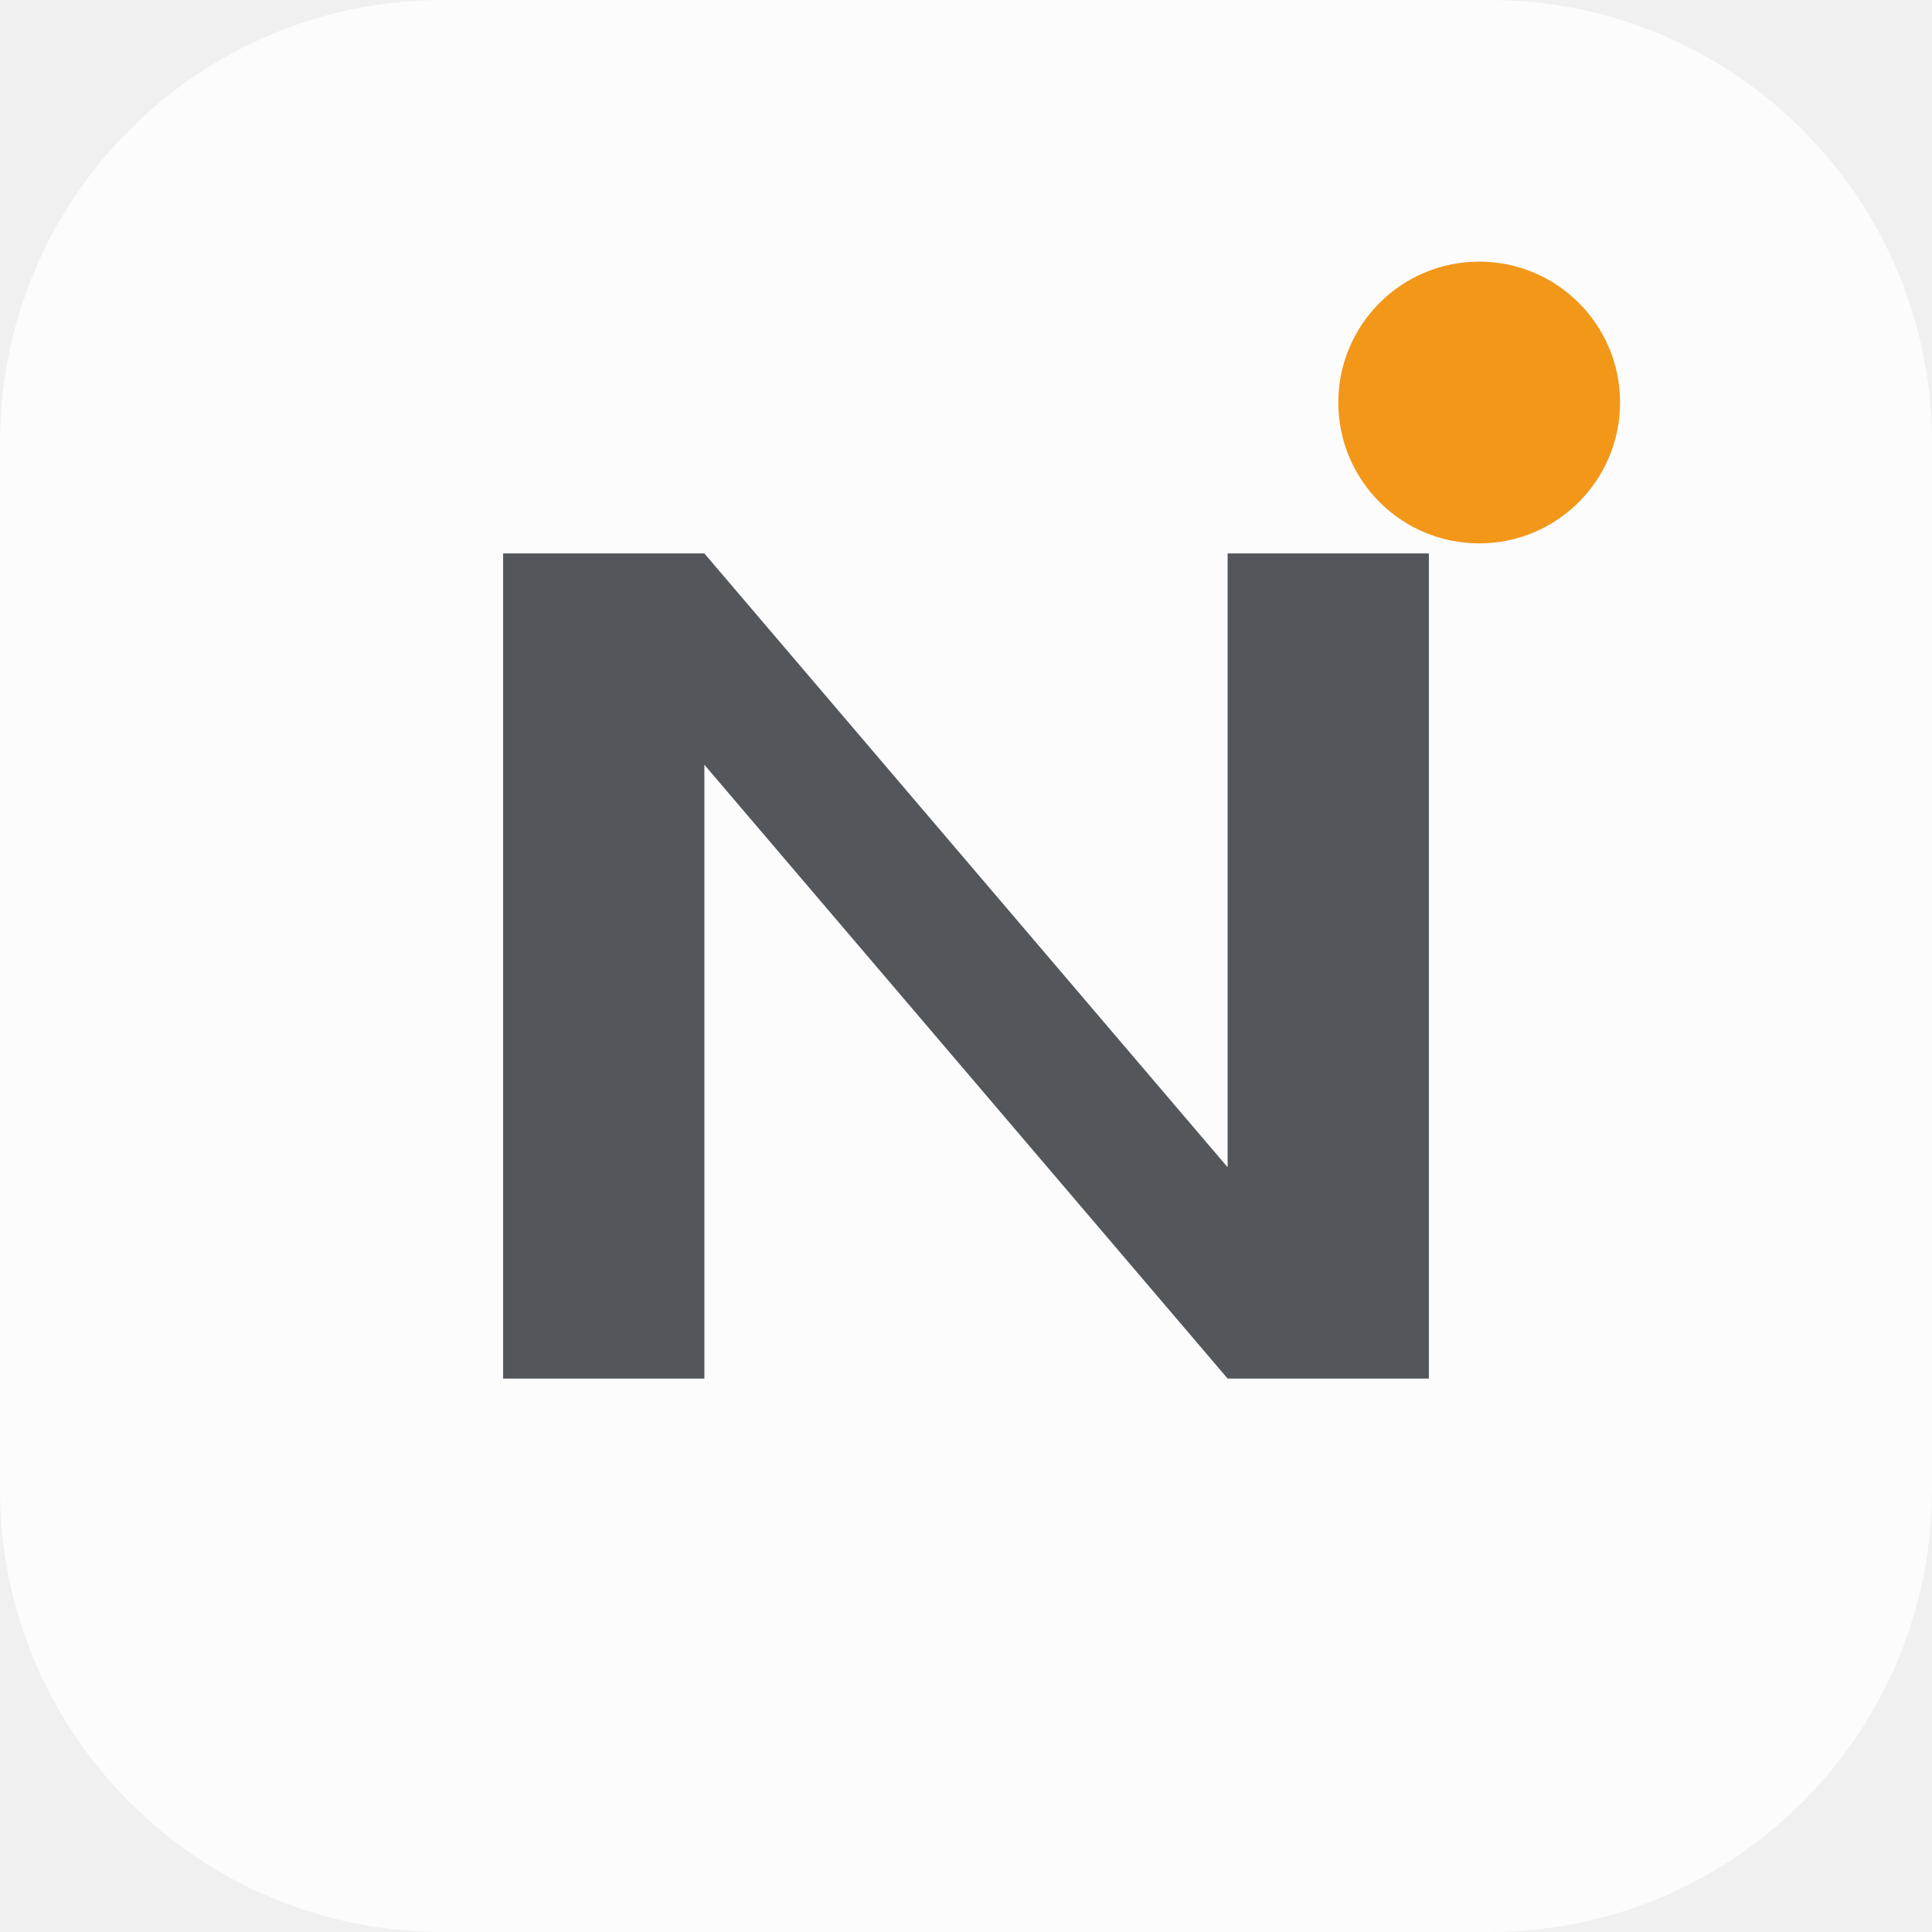
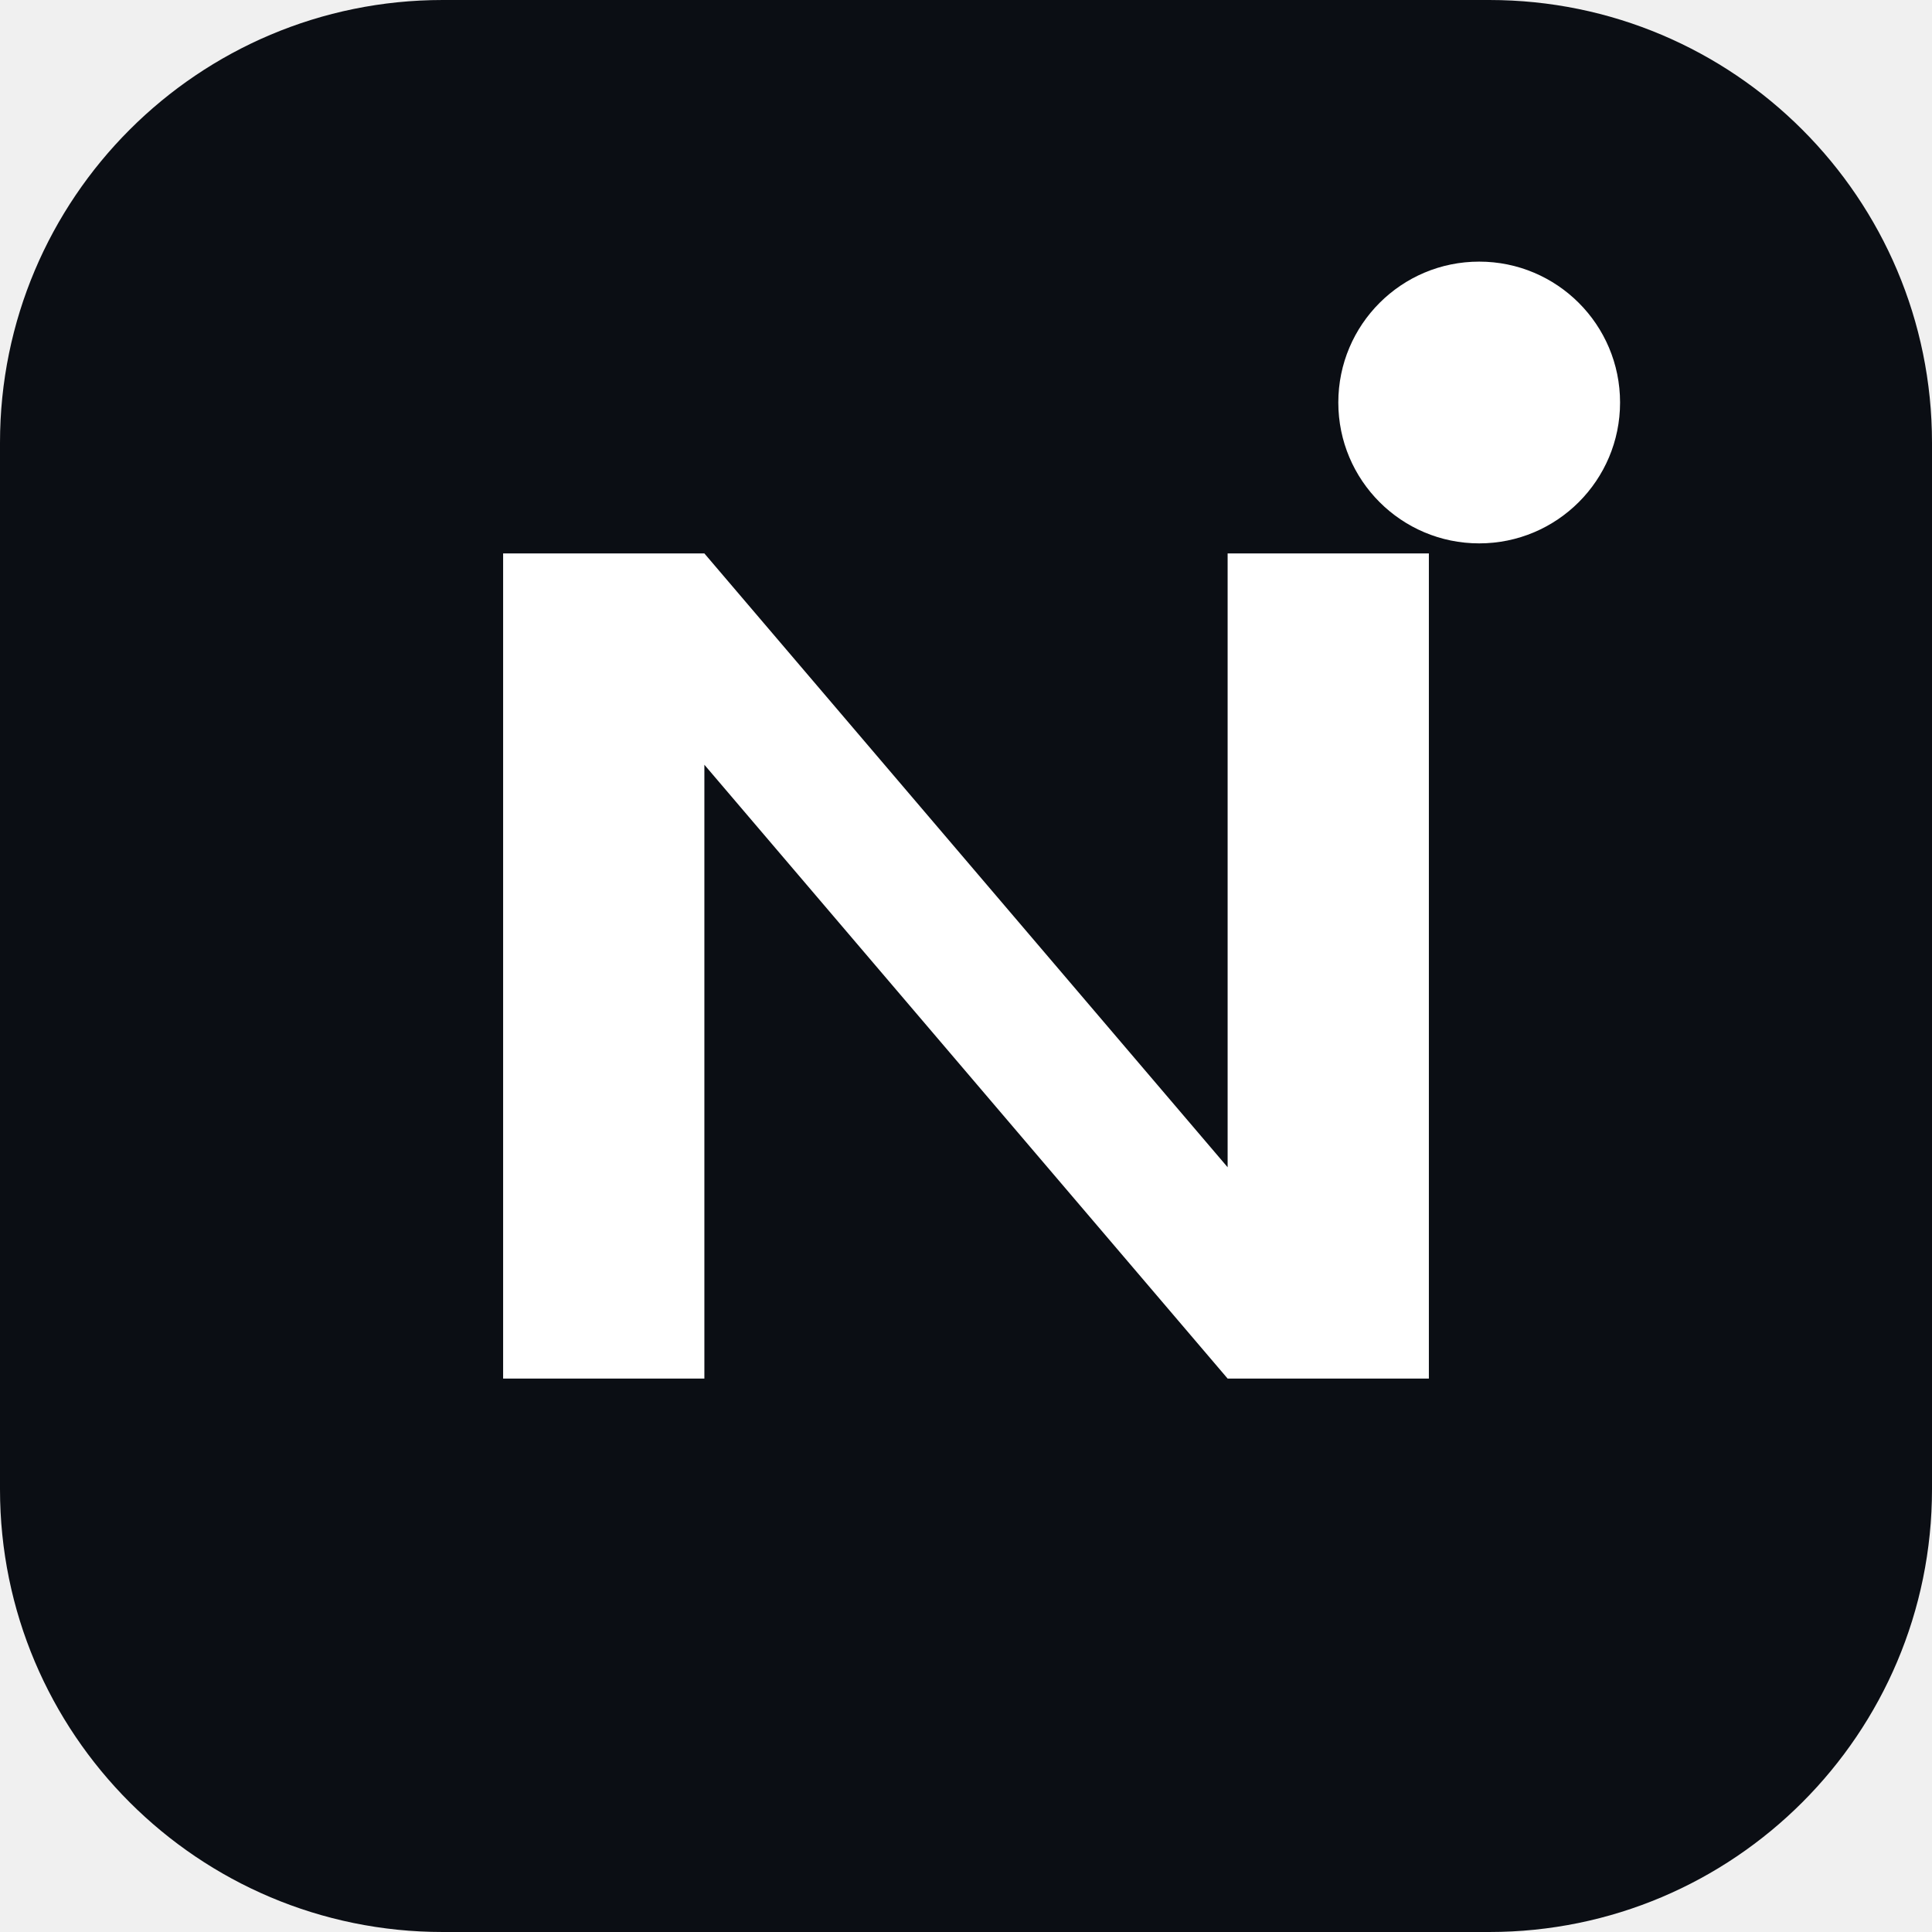
<svg xmlns="http://www.w3.org/2000/svg" viewBox="0 0 192 192">
-   <rect width="192" height="192" rx="44" fill="#fcfcfc" />
-   <path d="M50 137V55h20l52 61V55h20v82h-20L70 76v61z" fill="#53575c" />
-   <circle cx="147" cy="40" r="14" fill="#f29718" />
+   <rect width="192" height="192" rx="44" fill="#0b0e14" />
+   <path d="M50 137V55h20l52 61V55h20v82h-20L70 76v61z" fill="#ffffff" />
+   <circle cx="147" cy="40" r="14" fill="#ffffff" />
</svg>
